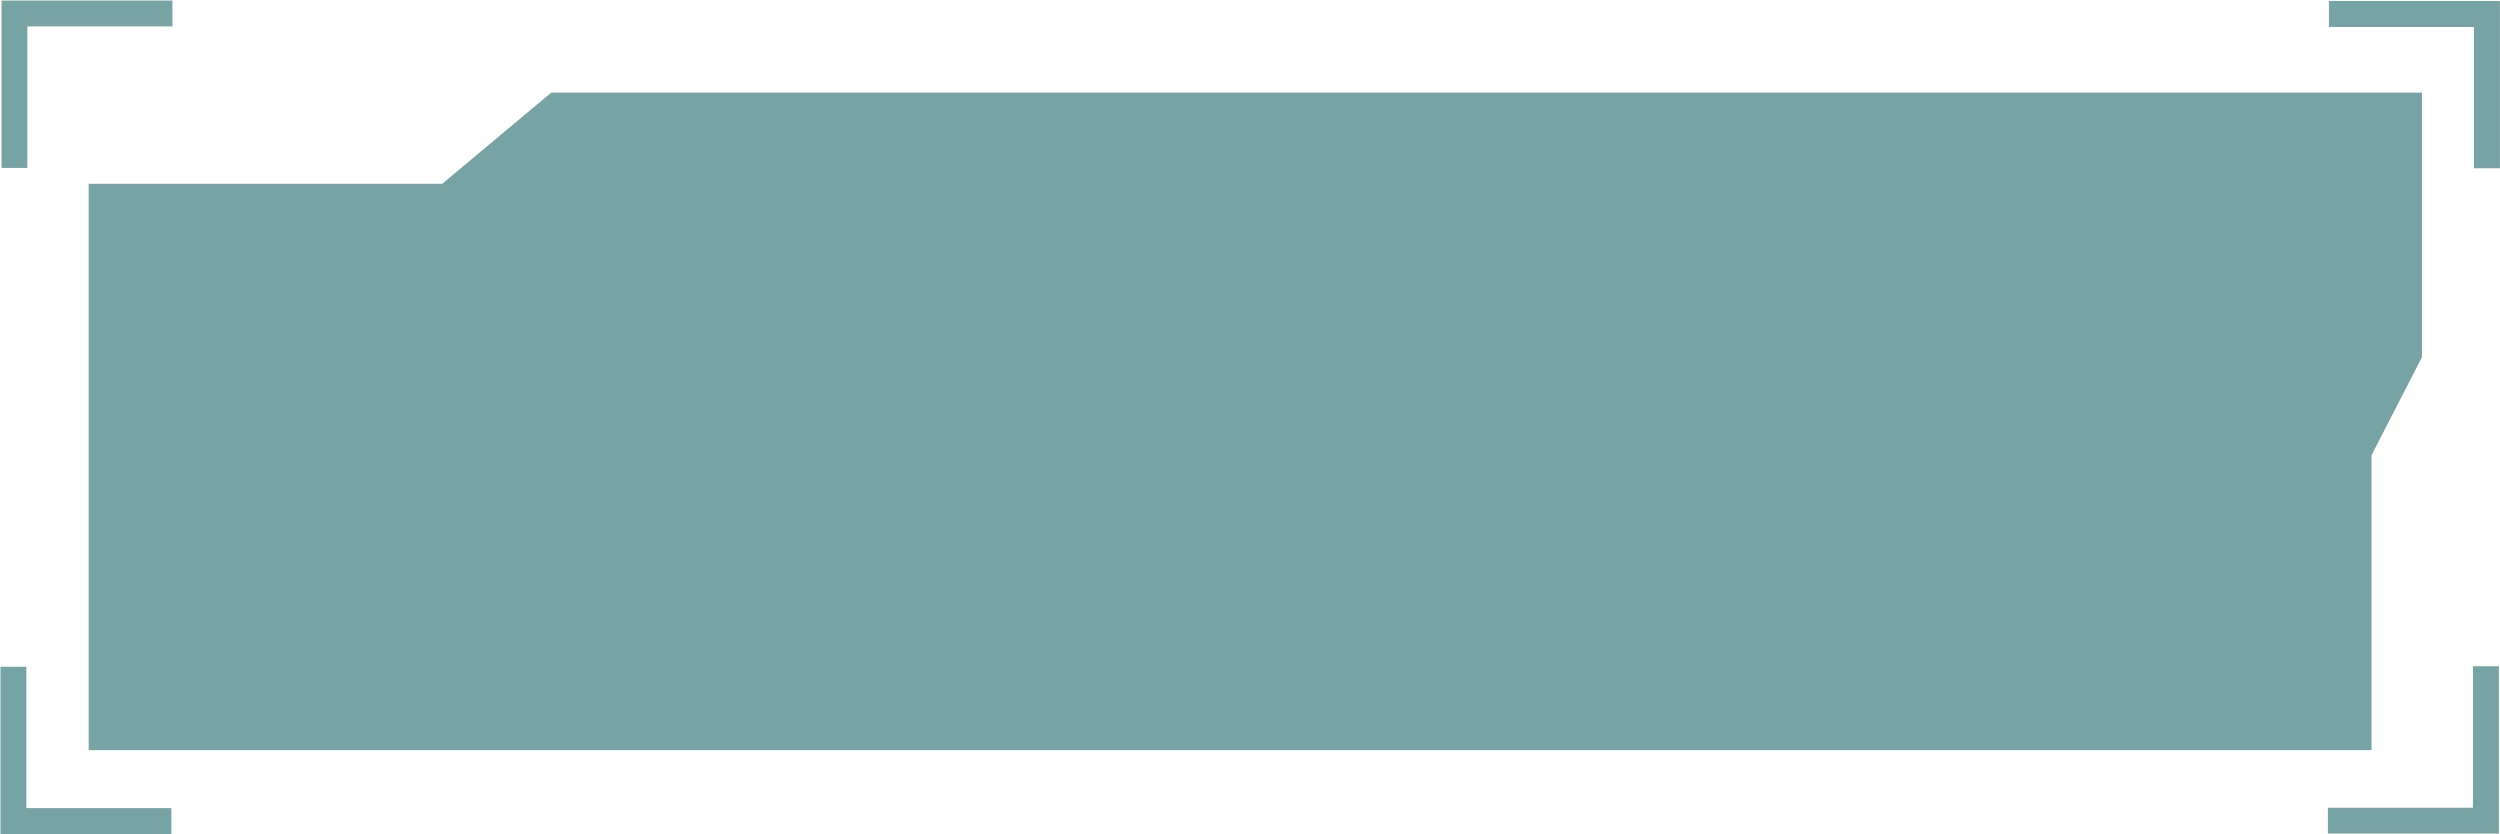
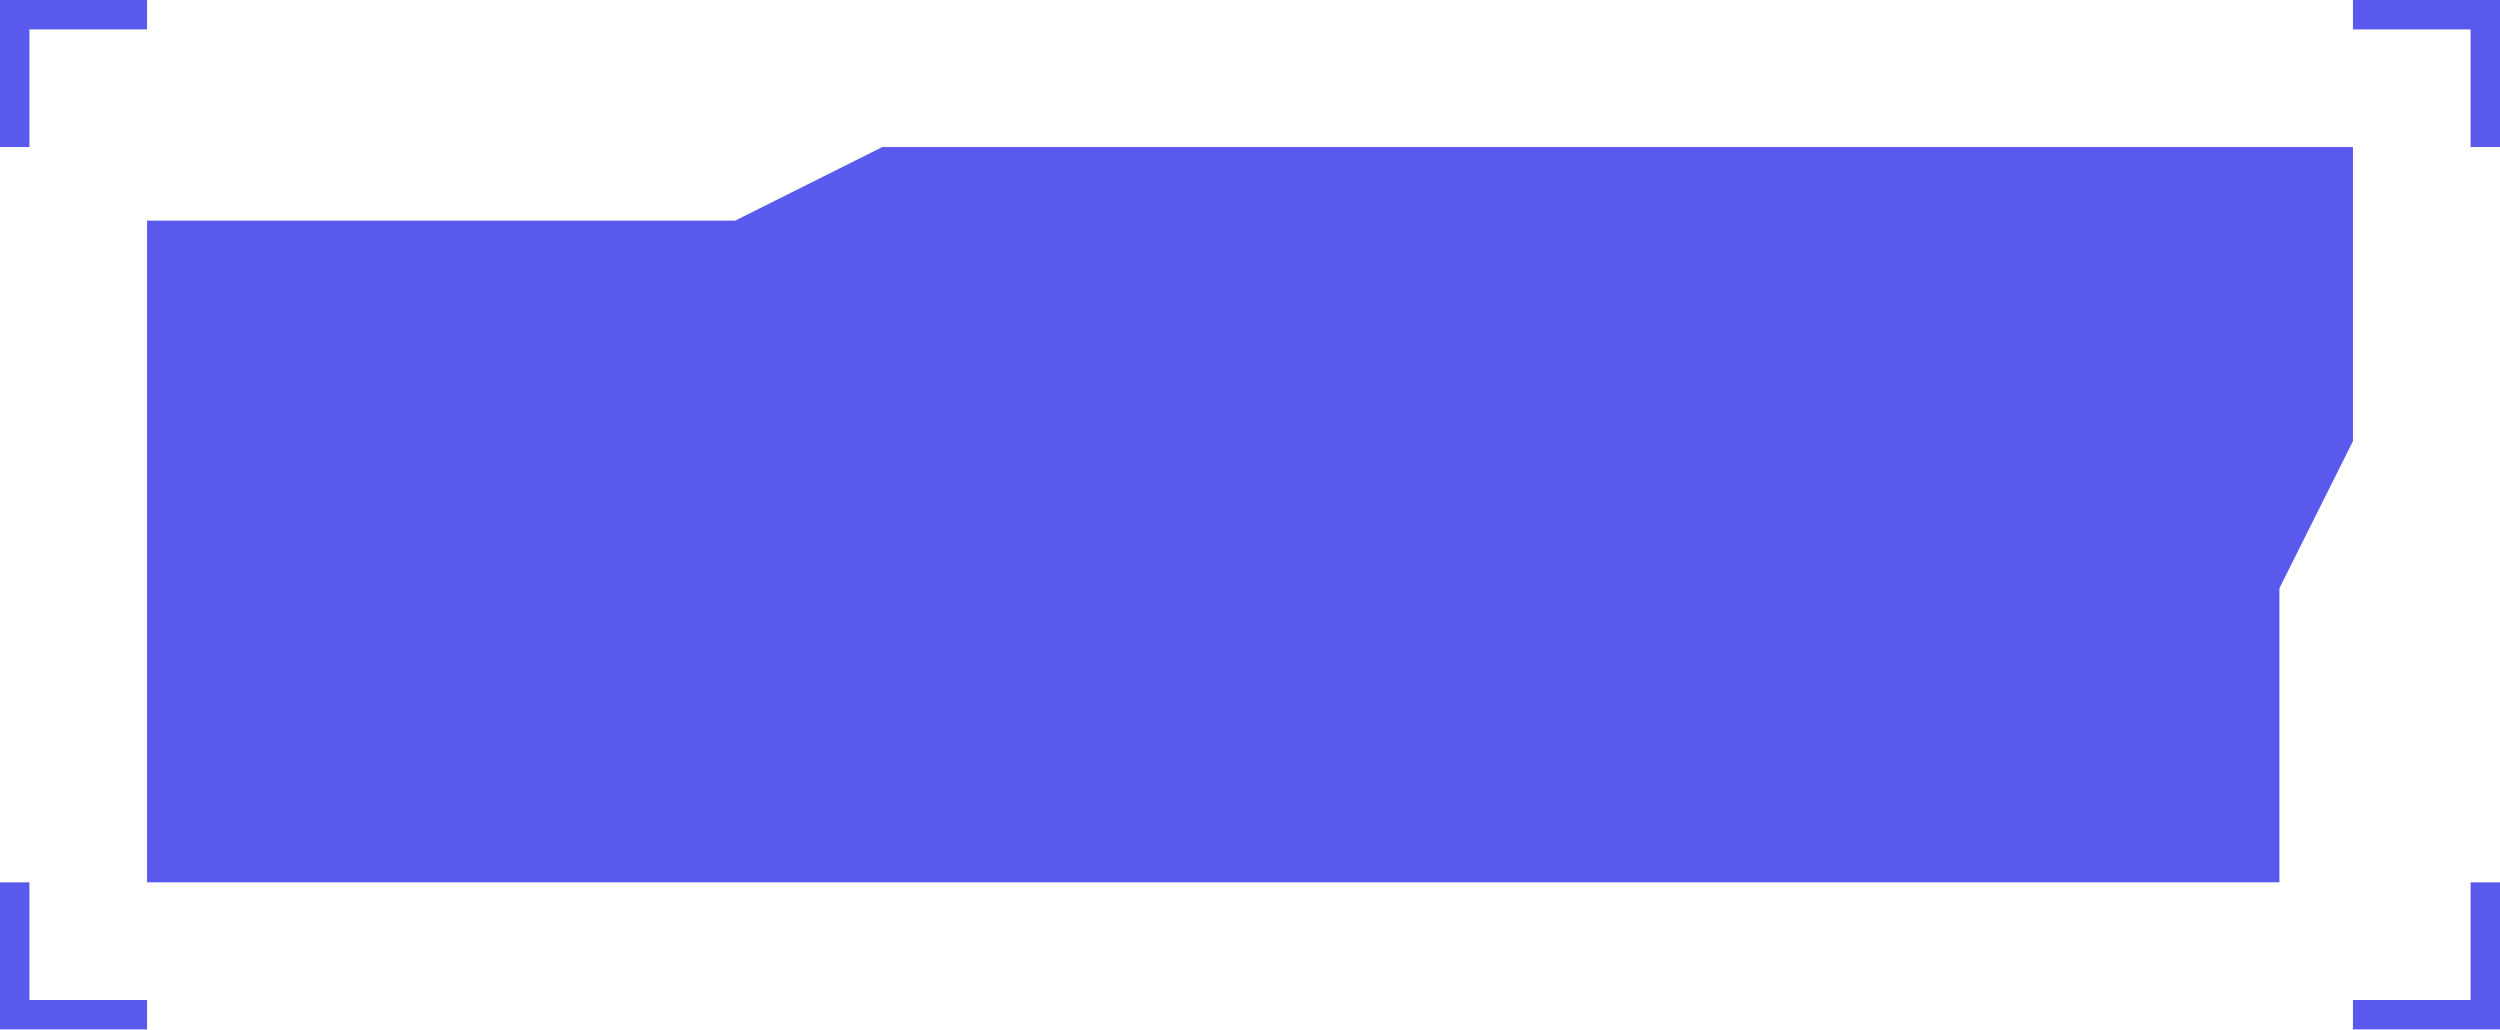
- <svg xmlns="http://www.w3.org/2000/svg" width="150" height="50" viewBox="0 0 150 50" id="svg2" version="1.1">
-   <defs id="defs4">
-     <filter style="color-interpolation-filters:sRGB" id="filter4548">
-       <feColorMatrix type="luminanceToAlpha" result="result2" id="feColorMatrix4550" />
-       <feComposite in2="SourceGraphic" operator="arithmetic" in="result2" k3="2" result="result4" id="feComposite4552" k1="0" k2="0" k4="0" />
-       <feBlend in="result4" mode="multiply" result="result3" in2="result2" id="feBlend4554" />
-       <feComposite in2="SourceGraphic" operator="in" in="result3" id="feComposite4556" />
-     </filter>
-     <filter style="color-interpolation-filters:sRGB" id="filter4558">
-       <feColorMatrix type="luminanceToAlpha" result="result2" id="feColorMatrix4560" />
-       <feComposite in2="SourceGraphic" operator="arithmetic" in="result2" k3="2" result="result4" id="feComposite4562" k1="0" k2="0" k4="0" />
-       <feBlend in="result4" mode="multiply" result="result3" in2="result2" id="feBlend4564" />
-       <feComposite in2="SourceGraphic" operator="in" in="result3" id="feComposite4566" />
-     </filter>
-     <filter style="color-interpolation-filters:sRGB" id="filter4568">
-       <feColorMatrix type="luminanceToAlpha" result="result2" id="feColorMatrix4570" />
-       <feComposite in2="SourceGraphic" operator="arithmetic" in="result2" k3="2" result="result4" id="feComposite4572" k1="0" k2="0" k4="0" />
-       <feBlend in="result4" mode="multiply" result="result3" in2="result2" id="feBlend4574" />
-       <feComposite in2="SourceGraphic" operator="in" in="result3" id="feComposite4576" />
-     </filter>
-     <filter style="color-interpolation-filters:sRGB" id="filter4578">
-       <feColorMatrix type="luminanceToAlpha" result="result2" id="feColorMatrix4580" />
-       <feComposite in2="SourceGraphic" operator="arithmetic" in="result2" k3="2" result="result4" id="feComposite4582" k1="0" k2="0" k4="0" />
-       <feBlend in="result4" mode="multiply" result="result3" in2="result2" id="feBlend4584" />
-       <feComposite in2="SourceGraphic" operator="in" in="result3" id="feComposite4586" />
-     </filter>
-     <filter style="color-interpolation-filters:sRGB" id="filter4588">
-       <feColorMatrix type="luminanceToAlpha" result="result2" id="feColorMatrix4590" />
-       <feComposite in2="SourceGraphic" operator="arithmetic" in="result2" k3="2" result="result4" id="feComposite4592" k1="0" k2="0" k4="0" />
-       <feBlend in="result4" mode="multiply" result="result3" in2="result2" id="feBlend4594" />
-       <feComposite in2="SourceGraphic" operator="in" in="result3" id="feComposite4596" />
-     </filter>
-     <filter style="color-interpolation-filters:sRGB" id="filter4558-0">
-       <feColorMatrix type="luminanceToAlpha" result="result2" id="feColorMatrix4560-1" />
-       <feComposite in2="SourceGraphic" operator="arithmetic" in="result2" k3="2" result="result4" id="feComposite4562-3" k1="0" k2="0" k4="0" />
-       <feBlend in="result4" mode="multiply" result="result3" in2="result2" id="feBlend4564-0" />
-       <feComposite in2="SourceGraphic" operator="in" in="result3" id="feComposite4566-7" />
-     </filter>
-     <filter style="color-interpolation-filters:sRGB" id="filter4558-0-8">
-       <feColorMatrix type="luminanceToAlpha" result="result2" id="feColorMatrix4560-1-1" />
-       <feComposite in2="SourceGraphic" operator="arithmetic" in="result2" k3="2" result="result4" id="feComposite4562-3-8" k1="0" k2="0" k4="0" />
-       <feBlend in="result4" mode="multiply" result="result3" in2="result2" id="feBlend4564-0-2" />
-       <feComposite in2="SourceGraphic" operator="in" in="result3" id="feComposite4566-7-5" />
-     </filter>
-     <filter style="color-interpolation-filters:sRGB" id="filter4558-5">
-       <feColorMatrix type="luminanceToAlpha" result="result2" id="feColorMatrix4560-2" />
-       <feComposite in2="SourceGraphic" operator="arithmetic" in="result2" k3="2" result="result4" id="feComposite4562-5" k1="0" k2="0" k4="0" />
-       <feBlend in="result4" mode="multiply" result="result3" in2="result2" id="feBlend4564-1" />
-       <feComposite in2="SourceGraphic" operator="in" in="result3" id="feComposite4566-0" />
-     </filter>
-   </defs>
-   <g id="layer1" transform="translate(-181.4567,-365.9055)">
-     <path style="opacity:1;fill:#008080;fill-opacity:0.538;stroke:#003098;stroke-width:0;stroke-linejoin:miter;stroke-miterlimit:4;stroke-dasharray:none;stroke-opacity:1;filter:url(#filter4548)" d="m 205.5,326.465 53.286,0 16.415,-10.354 281.833,0 0,30.094 -7.576,11.112 0,33.546 -343.957,0 z" id="rect4149" transform="matrix(0.3982613,0,0,0.5278622,104.9279,204.596)" />
-     <path style="opacity:1;fill:#008080;fill-opacity:0.538;stroke:#003098;stroke-width:0;stroke-linejoin:miter;stroke-miterlimit:4;stroke-dasharray:none;stroke-opacity:1;filter:url(#filter4558)" d="m 186.5,294.851 26.577,0 0,4.041 -22.536,-10e-6 -10e-6,21.971 -4.041,0 z" id="rect4152" transform="matrix(0.3862559,0,0,0.3862559,109.5052,252.0451)" />
-     <path style="opacity:1;fill:#008080;fill-opacity:0.538;stroke:#003098;stroke-width:0;stroke-linejoin:miter;stroke-miterlimit:4;stroke-dasharray:none;stroke-opacity:1;filter:url(#filter4558-0)" d="m 186.5,294.851 26.577,0 0,4.041 -22.536,-10e-6 -10e-6,21.971 -4.041,0 z" id="rect4152-3" transform="matrix(-0.3862559,0,0,0.3862559,403.4883,252.0739)" />
-     <path style="opacity:1;fill:#008080;fill-opacity:0.538;stroke:#003098;stroke-width:0;stroke-linejoin:miter;stroke-miterlimit:4;stroke-dasharray:none;stroke-opacity:1;filter:url(#filter4558-5)" d="m 186.5,294.851 26.577,0 0,4.041 -22.536,-10e-6 -10e-6,21.971 -4.041,0 z" id="rect4152-5" transform="matrix(0.3862559,0,0,-0.3862559,109.4434,529.8412)" />
-     <path style="opacity:1;fill:#008080;fill-opacity:0.538;stroke:#003098;stroke-width:0;stroke-linejoin:miter;stroke-miterlimit:4;stroke-dasharray:none;stroke-opacity:1;filter:url(#filter4558-0-8)" d="m 186.5,294.851 26.577,0 0,4.041 -22.536,-10e-6 -10e-6,21.971 -4.041,0 z" id="rect4152-3-3" transform="matrix(-0.3862559,0,0,-0.3862559,403.4266,529.8124)" />
+ <svg xmlns="http://www.w3.org/2000/svg" width="170" height="70" viewBox="0 0 170 70" id="svg2" version="1.1">
+   <defs id="defs4" />
+   <g id="layer1" transform="translate(0,-982.3622)">
+     <path style="opacity:0.649;fill:#0000e3;fill-opacity:1;stroke:none;stroke-width:1;stroke-linecap:butt;stroke-linejoin:miter;stroke-miterlimit:4;stroke-dasharray:none;stroke-opacity:1" d="m 10,997.362 40,0 10,-5 100,0 0,20 -5,10 0,20 -145,0 z" id="rect4162" />
+     <path style="opacity:0.649;fill:#0000e3;fill-opacity:1;stroke:none;stroke-width:1;stroke-linecap:butt;stroke-linejoin:miter;stroke-miterlimit:4;stroke-dasharray:none;stroke-opacity:1" d="m 0,982.362 10,0 0,2 -8,0 0,8 -2,0 z" id="rect4165" />
+     <path style="opacity:0.649;fill:#0000e3;fill-opacity:1;stroke:none;stroke-width:1;stroke-linecap:butt;stroke-linejoin:miter;stroke-miterlimit:4;stroke-dasharray:none;stroke-opacity:1" d="m 170,982.362 0,10 -2,0 0,-8 -8,0 0,-2 z" id="rect4165-7" />
+     <path style="opacity:0.649;fill:#0000e3;fill-opacity:1;stroke:none;stroke-width:1;stroke-linecap:butt;stroke-linejoin:miter;stroke-miterlimit:4;stroke-dasharray:none;stroke-opacity:1" d="m 0,1052.362 10,0 0,-2 -8,0 0,-8 -2,0 z" id="rect4165-6" />
+     <path style="opacity:0.649;fill:#0000e3;fill-opacity:1;stroke:none;stroke-width:1;stroke-linecap:butt;stroke-linejoin:miter;stroke-miterlimit:4;stroke-dasharray:none;stroke-opacity:1" d="m 170,1052.362 -10,0 0,-2 8,0 0,-8 2,0 z" id="rect4165-9" />
  </g>
</svg>
